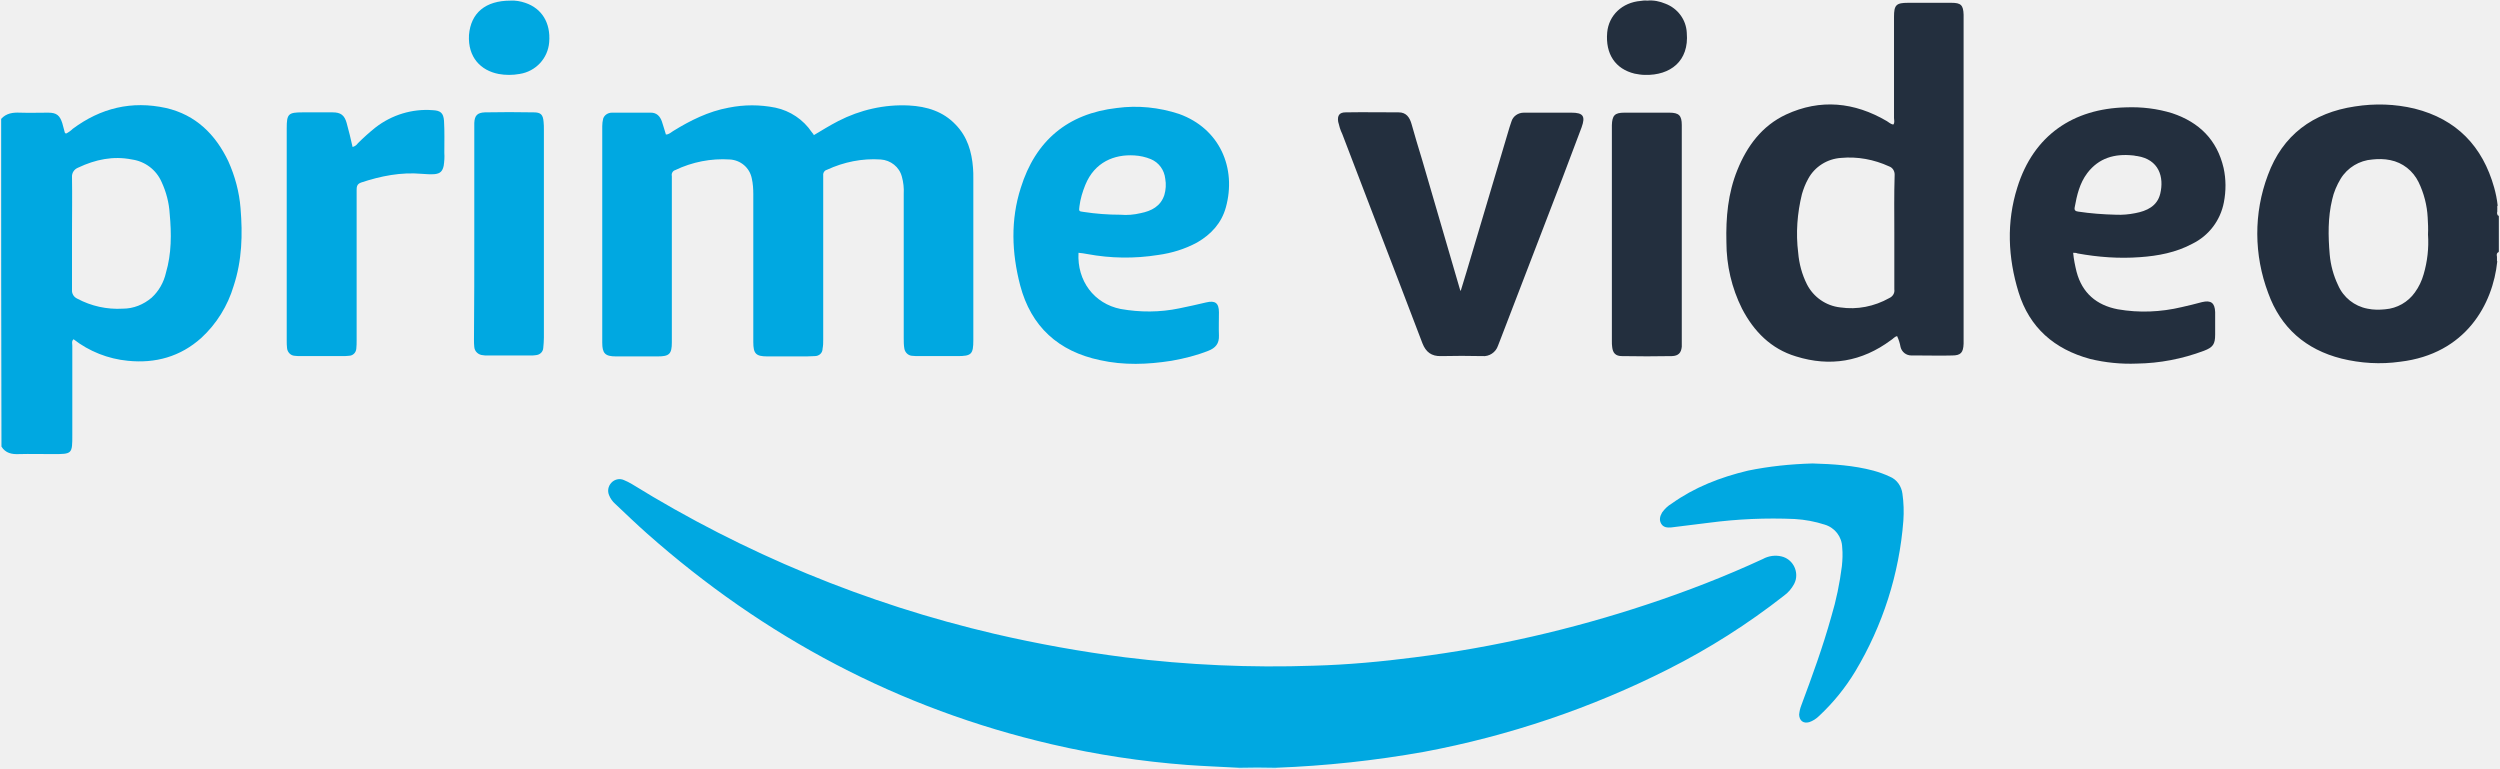
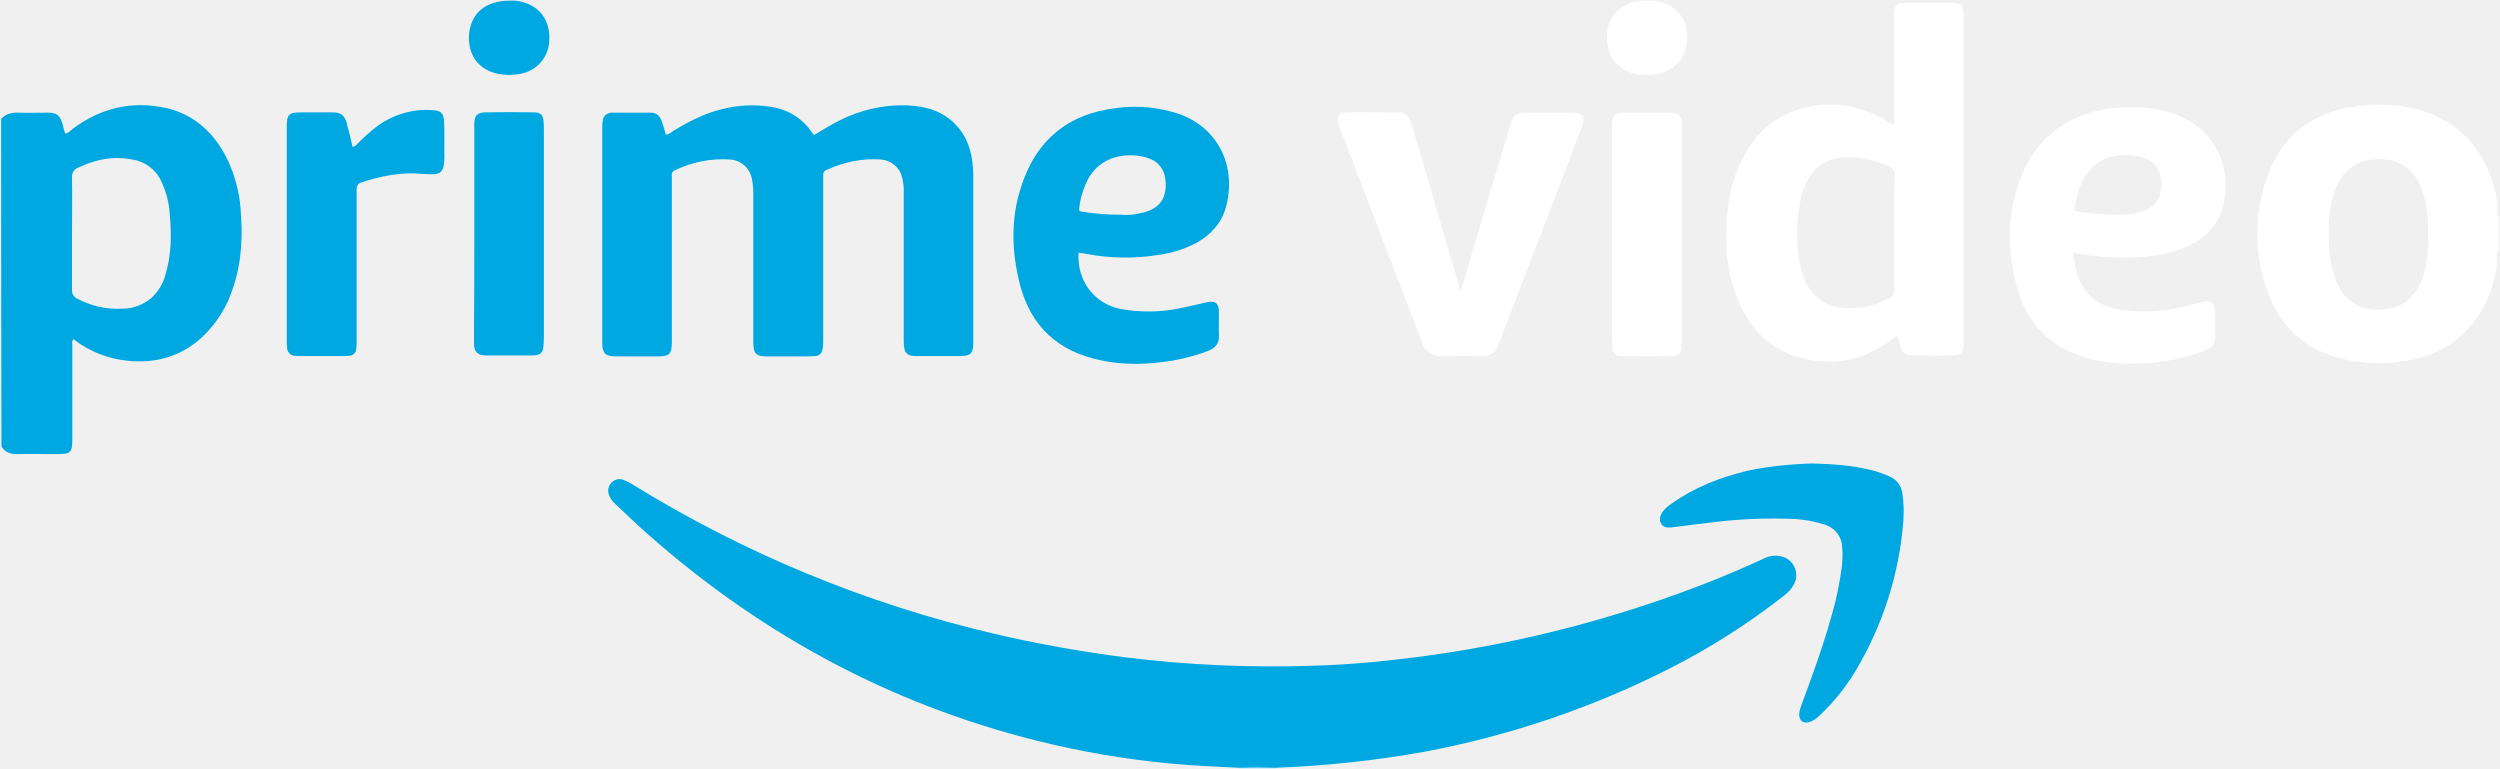
<svg xmlns="http://www.w3.org/2000/svg" height="769" viewBox="0 -.1 800.3 246.4" width="2500">
  <path d="m396.5 246.3v-.4c.4-.5 1.1-.8 1.7-.7 2.9-.1 5.7-.1 8.6 0 .6 0 1.3.2 1.7.7v.4z" fill="#d1effa" />
  <path d="m408.5 245.9c-4-.1-8-.1-12 0-5.5-.3-11-.5-16.5-.9-14.6-1.1-29.1-3.3-43.3-6.6-49.1-11.4-92.2-34.3-129.8-67.6-3.5-3.1-6.8-6.3-10.2-9.5-.8-.7-1.5-1.7-1.9-2.7-.6-1.4-.3-2.9.7-4s2.6-1.5 4-.9c.9.4 1.8.8 2.6 1.3 35.9 22.2 75.1 38.4 116.2 48 13.8 3.2 27.7 5.7 41.7 7.5 20.1 2.5 40.4 3.4 60.6 2.7 10.9-.3 21.7-1.3 32.5-2.7 25.2-3.2 50.1-8.9 74.2-16.9 12.7-4.2 25.1-9 37.2-14.6 1.8-1 4-1.3 6-.8 3.3.8 5.3 4.2 4.5 7.5-.1.4-.3.9-.5 1.3-.8 1.5-1.9 2.8-3.3 3.8-11.5 9-23.9 16.9-37 23.5-24.7 12.5-51.1 21.4-78.3 26.5-15.7 2.8-31.5 4.5-47.4 5.1zm-148.1-202.7c2.5-1.5 5.1-3.1 7.8-4.5 7-3.6 14.8-5.4 22.7-5 5.7.3 10.9 1.9 14.9 6.1 3.8 3.9 5.2 8.7 5.6 13.9.1 1.1.1 2.2.1 3.4v51.8c0 4.5-.6 5.1-5.1 5.1h-12.2c-.8 0-1.6 0-2.4-.1-1.2-.1-2.2-1.1-2.4-2.3-.2-1.1-.2-2.2-.2-3.3v-46.3c.1-1.9-.1-3.7-.6-5.5-.8-3.1-3.6-5.3-6.8-5.5-5.9-.4-11.8.8-17.2 3.3-.8.2-1.3 1-1.2 1.8v52.6c0 1 0 1.9-.2 2.9 0 1.4-1.1 2.4-2.5 2.4-1.5.1-3 .1-4.6.1h-10.6c-3.7 0-4.5-.9-4.5-4.6v-47.3c0-1.7-.1-3.5-.5-5.2-.7-3.4-3.6-5.8-7-6-6-.4-12.1.8-17.5 3.4-.8.2-1.3 1.1-1.1 1.9v53.3c0 3.7-.8 4.5-4.5 4.5h-13.4c-3.5 0-4.4-1-4.4-4.4v-69.4c0-.8.1-1.6.3-2.4.4-1.2 1.6-1.9 2.8-1.9h12.5c1.8 0 2.9 1.1 3.5 2.8.5 1.4.8 2.7 1.3 4.2 1 0 1.6-.7 2.3-1.1 5.5-3.4 11.3-6.3 17.8-7.5 5-1 10-1 15 0 4.7 1 8.9 3.8 11.6 7.8.2.3.4.5.6.7-.1.1 0 .1.1.3z" fill="#00a8e1" />
-   <path d="m467.7 93c.6-2 1.2-3.9 1.8-5.9 4.6-15.5 9.2-30.9 13.8-46.4l.6-1.8c.5-1.8 2.2-2.9 4-2.9h15.2c3.8 0 4.6 1.1 3.3 4.7l-6 15.9c-6.7 17.4-13.4 34.9-20.1 52.3-.2.6-.5 1.2-.7 1.8-.7 2.1-2.8 3.5-5 3.3-4.4-.1-8.8-.1-13.2 0-3.1.1-4.9-1.3-6-4.1-2.5-6.6-5.1-13.3-7.6-19.9-6-15.7-12.1-31.4-18.1-47.2-.6-1.2-1-2.6-1.3-3.9-.3-2 .4-3 2.4-3 5.7-.1 11.4 0 17 0 2.4 0 3.5 1.6 4.1 3.7 1.1 3.8 2.2 7.7 3.4 11.5 4.1 13.9 8.1 27.9 12.2 41.8-.1.1 0 .1.2.1z" fill="#232f3e" />
+   <path d="m467.7 93c.6-2 1.2-3.9 1.8-5.9 4.6-15.5 9.2-30.9 13.8-46.4l.6-1.8c.5-1.8 2.2-2.9 4-2.9h15.2c3.8 0 4.6 1.1 3.3 4.7l-6 15.9c-6.7 17.4-13.4 34.9-20.1 52.3-.2.6-.5 1.2-.7 1.8-.7 2.1-2.8 3.5-5 3.3-4.4-.1-8.8-.1-13.2 0-3.1.1-4.9-1.3-6-4.1-2.5-6.6-5.1-13.3-7.6-19.9-6-15.7-12.1-31.4-18.1-47.2-.6-1.2-1-2.6-1.3-3.9-.3-2 .4-3 2.4-3 5.7-.1 11.4 0 17 0 2.4 0 3.5 1.6 4.1 3.7 1.1 3.8 2.2 7.7 3.4 11.5 4.1 13.9 8.1 27.9 12.2 41.8-.1.1 0 .1.2.1z" fill="#ffffff" />
  <path d="m112.6 47c.7-.2 1.3-.6 1.7-1.2 1.8-1.8 3.7-3.5 5.7-5.1 5.2-4 11.7-6 18.2-5.5 2.6.1 3.5.9 3.7 3.4.2 3.4.1 6.9.1 10.3.1 1.4 0 2.7-.2 4.1-.4 1.8-1.1 2.5-2.9 2.7-1.4.1-2.7 0-4.1-.1-6.7-.6-13.2.7-19.5 2.8-1.4.5-1.4 1.5-1.4 2.6v48c0 .9 0 1.7-.1 2.6-.1 1.3-1.1 2.3-2.4 2.3-.7.1-1.5.1-2.2.1h-13c-.7 0-1.5 0-2.2-.1-1.3-.1-2.3-1.2-2.4-2.5-.1-.8-.1-1.6-.1-2.4v-68c0-4.6.5-5.1 5.1-5.1h9.6c2.6 0 3.8.9 4.5 3.4s1.3 5 1.9 7.7zm467.8 101.4c6.6.2 13.1.6 19.5 2.3 1.8.5 3.5 1.1 5.2 1.9 2.3.9 3.8 3.1 4.1 5.5.4 2.8.5 5.7.3 8.6-1.3 17.1-6.6 33.6-15.4 48.3-3.2 5.3-7.1 10.1-11.6 14.3-.9.9-2 1.6-3.2 2-1.9.5-3.1-.5-3.2-2.4.1-1 .3-2 .7-3 3.5-9.4 6.9-18.7 9.6-28.4 1.6-5.3 2.7-10.7 3.4-16.2.2-2 .3-4 .1-6-.1-3.4-2.3-6.3-5.6-7.3-3.1-1-6.3-1.6-9.6-1.8-9.2-.4-18.4 0-27.5 1.2l-12.1 1.5c-1.3.1-2.5 0-3.2-1.2s-.4-2.4.3-3.6c.8-1.1 1.8-2.1 3-2.8 7.4-5.3 15.7-8.5 24.5-10.6 6.8-1.4 13.7-2.1 20.7-2.3z" fill="#00a8e1" />
-   <path d="m538.5 75v36c-.2 2-1.1 2.9-3.1 3-5.4.1-10.7.1-16.1 0-2 0-2.9-1-3.1-2.9-.1-.6-.1-1.3-.1-1.9v-69.2c.1-3.1.9-4 4-4h14.4c3.1 0 4 .9 4 4z" fill="#232f3e" />
+   <path d="m538.5 75v36c-.2 2-1.1 2.9-3.1 3-5.4.1-10.7.1-16.1 0-2 0-2.9-1-3.1-2.9-.1-.6-.1-1.3-.1-1.9v-69.2c.1-3.1.9-4 4-4h14.4c3.1 0 4 .9 4 4z" fill="#ffffff" />
  <path d="m151.6 74.8v-35.5c.1-2.4 1-3.3 3.4-3.4 5.2-.1 10.4-.1 15.6 0 2.3 0 3 .7 3.2 3 .1.9.1 1.7.1 2.6v66.6c0 1.1-.1 2.2-.2 3.3-.1 1.3-1.1 2.2-2.4 2.3-.6.1-1.1.1-1.7.1h-13.9c-.5 0-.9 0-1.4-.1-1.4-.1-2.6-1.2-2.7-2.6-.1-.8-.1-1.6-.1-2.4.1-11.1.1-22.5.1-33.9zm11.6-74.7c1.6-.1 3.2.2 4.7.7 5.4 1.8 8.2 6.5 7.7 12.6-.4 5.2-4.3 9.4-9.5 10.2-2.2.4-4.5.4-6.7 0-5.7-1.1-9.9-5.3-9.5-12.5.6-7.1 5.3-11 13.3-11z" fill="#00a8e1" />
-   <path d="m527.4.1c2-.2 4 .2 5.9 1 3.9 1.5 6.6 5.1 6.8 9.3.8 9.1-5.3 13.7-13.4 13.5-1.1 0-2.2-.2-3.3-.4-6.2-1.5-9.4-6.3-8.8-13.2.5-5.5 4.8-9.6 10.7-10.1.7-.1 1.4-.2 2.1-.1z" fill="#232f3e" />
+   <path d="m527.4.1c2-.2 4 .2 5.9 1 3.9 1.5 6.6 5.1 6.8 9.3.8 9.1-5.3 13.7-13.4 13.5-1.1 0-2.2-.2-3.3-.4-6.2-1.5-9.4-6.3-8.8-13.2.5-5.5 4.8-9.6 10.7-10.1.7-.1 1.4-.2 2.1-.1z" fill="#ffffff" />
  <path d="m76.7 66.6c-.4-5.2-1.8-10.3-3.9-15-4.1-8.6-10.4-14.9-20-17.1-11-2.4-20.9 0-29.9 6.7-.6.6-1.3 1.1-2.1 1.5-.2-.1-.4-.2-.4-.3-.3-1-.5-2-.8-3-.8-2.5-1.8-3.4-4.5-3.4-3 0-6.1.1-9.1 0-2.3-.1-4.4.2-6 2 0 35 0 70.1.1 105 1.3 2.1 3.3 2.5 5.6 2.4 3.6-.1 7.2 0 10.8 0 6.3 0 6.3 0 6.3-6.2v-28.5c0-.7-.3-1.5.4-2.1 5 3.9 11.1 6.3 17.4 6.9 8.8.9 16.8-1.3 23.5-7.3 4.9-4.5 8.5-10.3 10.4-16.7 2.7-8.2 2.9-16.5 2.2-24.9zm-23.9 20.7c-.7 3.1-2.3 5.9-4.6 8-2.6 2.2-5.8 3.5-9.2 3.5-5.1.3-10.1-.8-14.6-3.2-1.1-.5-1.8-1.6-1.7-2.8v-18.1c0-6 .1-12 0-18-.1-1.4.7-2.6 2-3.1 5.5-2.6 11.2-3.8 17.2-2.6 4.2.6 7.8 3.3 9.5 7.2 1.5 3.2 2.4 6.7 2.6 10.2.6 6.4.6 12.8-1.2 18.9z" fill="#00a8e1" />
-   <path d="m800.1 82.2c0-.1 0-.1 0 0zm.1-13.4v.4c-.4-.4-.6-1-.4-1.5v-.8s0-.1.1-.1h-.1v-1h.2c0-.1-.1-.1-.1-.2-.2-1.9-.6-3.8-1.1-5.6-3.7-13.2-12-21.9-25.5-25.3-6.3-1.5-12.7-1.7-19.1-.7-13.5 2-23.2 9.2-27.9 22-4.6 12.2-4.5 25.6.1 37.8 4 11.1 12 18.1 23.5 21 6.1 1.5 12.5 1.9 18.8 1 21-2.5 29.7-18.4 31.1-32.2h-.1v-1.4c-.1-.6-.2-1.1.4-1.5v.2c0-.1.1-.3.2-.4v-11.5c0-.1-.1-.1-.1-.2zm-24 19c-.6 2.1-1.5 4-2.8 5.8-2.2 3.1-5.7 5.1-9.5 5.4-1.9.2-3.8.2-5.7-.2-4.2-.8-7.7-3.6-9.4-7.5-1.5-3.1-2.4-6.5-2.7-9.9-.5-5.9-.6-11.8.8-17.6.5-2.3 1.5-4.6 2.7-6.6 2.2-3.6 6-5.9 10.2-6.2 1.9-.2 3.8-.2 5.7.2 4 .8 7.3 3.4 9.1 7.1 1.7 3.5 2.7 7.4 2.9 11.3.1 1.8.2 3.6.1 5.4.3 4.4-.2 8.7-1.4 12.8zm-151.3-87h-13.9c-3.8 0-4.5.7-4.5 4.5v32.4c0 .7.3 1.4-.2 2.1-.9-.1-1.4-.7-2.1-1.1-10.4-6.1-21.3-7.2-32.3-2.1-7.7 3.6-12.5 10.1-15.6 17.8-3 7.4-3.7 15.2-3.5 23.1 0 7.4 1.7 14.7 5 21.3 3.8 7.3 9.3 12.9 17.3 15.3 10.9 3.4 21.1 1.7 30.4-5.2.7-.4 1.1-1.1 2-1.3.5 1.1.9 2.3 1.1 3.5.4 1.6 1.8 2.7 3.5 2.7h2.4c3.6 0 7.1.1 10.6 0 2.8 0 3.6-.9 3.7-3.8v-105.4c-.1-3.1-.9-3.8-3.9-3.8zm-18.3 73.6v18.2c.2 1.2-.5 2.3-1.6 2.8-4.8 2.7-10.3 3.8-15.7 3-4.6-.5-8.6-3.3-10.7-7.4-1.6-3.2-2.5-6.6-2.8-10.1-.8-6.3-.3-12.7 1.2-18.8.5-1.7 1.1-3.3 2-4.9 2.1-3.9 6.1-6.4 10.5-6.7 5.3-.5 10.6.5 15.4 2.7 1.2.4 1.9 1.6 1.8 2.9-.2 6.2-.1 12.2-.1 18.3z" fill="#232f3e" />
+   <path d="m800.1 82.2c0-.1 0-.1 0 0zm.1-13.4v.4c-.4-.4-.6-1-.4-1.5v-.8s0-.1.1-.1h-.1v-1h.2c0-.1-.1-.1-.1-.2-.2-1.9-.6-3.8-1.1-5.6-3.7-13.2-12-21.9-25.5-25.3-6.3-1.5-12.7-1.7-19.1-.7-13.5 2-23.2 9.2-27.9 22-4.6 12.2-4.5 25.6.1 37.8 4 11.1 12 18.1 23.5 21 6.1 1.5 12.5 1.9 18.8 1 21-2.5 29.7-18.4 31.1-32.2h-.1v-1.4c-.1-.6-.2-1.1.4-1.5v.2c0-.1.1-.3.2-.4v-11.5c0-.1-.1-.1-.1-.2zm-24 19c-.6 2.1-1.5 4-2.8 5.8-2.2 3.1-5.7 5.1-9.5 5.4-1.9.2-3.8.2-5.7-.2-4.2-.8-7.7-3.6-9.4-7.5-1.5-3.1-2.4-6.5-2.7-9.9-.5-5.9-.6-11.8.8-17.6.5-2.3 1.5-4.6 2.7-6.6 2.2-3.6 6-5.9 10.2-6.2 1.9-.2 3.8-.2 5.7.2 4 .8 7.3 3.4 9.1 7.1 1.7 3.5 2.7 7.4 2.9 11.3.1 1.8.2 3.6.1 5.4.3 4.4-.2 8.7-1.4 12.8zm-151.3-87h-13.9c-3.8 0-4.5.7-4.5 4.5v32.4c0 .7.3 1.4-.2 2.1-.9-.1-1.4-.7-2.1-1.1-10.4-6.1-21.3-7.2-32.3-2.1-7.7 3.6-12.5 10.1-15.6 17.8-3 7.4-3.7 15.2-3.5 23.1 0 7.4 1.7 14.7 5 21.3 3.8 7.3 9.3 12.9 17.3 15.3 10.9 3.4 21.1 1.7 30.4-5.2.7-.4 1.1-1.1 2-1.3.5 1.1.9 2.3 1.1 3.5.4 1.6 1.8 2.7 3.5 2.7h2.4c3.6 0 7.1.1 10.6 0 2.8 0 3.6-.9 3.7-3.8v-105.4c-.1-3.1-.9-3.8-3.9-3.8zm-18.3 73.6v18.2c.2 1.2-.5 2.3-1.6 2.8-4.8 2.7-10.3 3.8-15.7 3-4.6-.5-8.6-3.3-10.7-7.4-1.6-3.2-2.5-6.6-2.8-10.1-.8-6.3-.3-12.7 1.2-18.8.5-1.7 1.1-3.3 2-4.9 2.1-3.9 6.1-6.4 10.5-6.7 5.3-.5 10.6.5 15.4 2.7 1.2.4 1.9 1.6 1.8 2.9-.2 6.2-.1 12.2-.1 18.3z" fill="#ffffff" />
  <path d="m348 81.3c7.5 1.4 15.2 1.5 22.7.3 4.4-.6 8.6-1.9 12.5-4 4.5-2.6 7.8-6.2 9.2-11.2 3.5-12.6-1.9-25.3-15-30-6.4-2.1-13.2-2.8-19.9-1.9-15.8 1.8-26.1 10.5-30.8 25.6-3.3 10.3-2.9 20.8-.2 31.2 3.5 13.3 12.3 21.2 25.6 24 7.6 1.7 15.3 1.4 22.9.2 4-.7 8-1.7 11.8-3.2 2.3-.9 3.5-2.3 3.4-4.9-.1-2.4 0-4.9 0-7.4 0-3-1.2-3.9-4.1-3.2s-5.7 1.3-8.6 1.9c-6.2 1.3-12.6 1.3-18.8.2-8.5-1.7-14-9-13.5-18 .9.1 1.9.2 2.8.4zm-2.5-15.3c.3-2.4 1-4.7 1.9-6.9 3-7.3 9.3-9.8 15.7-9.4 1.8.1 3.6.5 5.3 1.2 2.6 1.1 4.3 3.5 4.6 6.3.3 1.7.2 3.5-.3 5.2-1.2 3.6-4.1 5.1-7.6 5.8-2.1.5-4.3.7-6.5.5-3.9 0-7.9-.3-11.8-.9-1.5-.2-1.5-.2-1.3-1.8z" fill="#00a8e1" />
-   <path d="m685.3 82.3c5.8-.4 11.6-1.5 16.8-4.3 5.3-2.6 9-7.5 10.1-13.3.7-3.6.7-7.4-.1-11-2.1-9-7.8-14.6-16.4-17.5-4.8-1.5-9.9-2.1-14.9-1.9-16.8.4-29.6 8.9-34.8 25.7-3.5 11.1-3 22.4.4 33.5 3.5 11.4 11.5 18.3 22.9 21.4 4.9 1.2 10 1.7 15 1.5 7.3-.1 14.6-1.5 21.5-4.1 2.9-1.1 3.6-2.1 3.6-5.2v-7.2c-.1-2.9-1.3-3.9-4.2-3.2-2.2.6-4.3 1.1-6.5 1.6-6.7 1.6-13.7 1.9-20.5.7-6.8-1.3-11.4-5.2-13.2-12-.5-2-.9-4-1.1-6.1.5 0 1 0 1.4.2 6.6 1.2 13.3 1.7 20 1.2zm-20.9-16c.7-3.9 1.6-7.7 4-10.9 3.7-4.9 8.8-6.3 14.6-5.7.5 0 .9.2 1.4.2 7 1.1 8.7 6.7 7.4 12.1-1 4-4.3 5.5-8 6.2-2 .4-4.1.6-6.2.5-4.1-.1-8.1-.4-12.1-1-.9-.1-1.3-.5-1.1-1.4z" fill="#232f3e" />
+   <path d="m685.3 82.3c5.8-.4 11.6-1.5 16.8-4.3 5.3-2.6 9-7.5 10.1-13.3.7-3.6.7-7.4-.1-11-2.1-9-7.8-14.6-16.4-17.5-4.8-1.5-9.9-2.1-14.9-1.9-16.8.4-29.6 8.9-34.8 25.7-3.5 11.1-3 22.4.4 33.5 3.5 11.4 11.5 18.3 22.9 21.4 4.9 1.2 10 1.7 15 1.5 7.3-.1 14.6-1.5 21.5-4.1 2.9-1.1 3.6-2.1 3.6-5.2v-7.2c-.1-2.9-1.3-3.9-4.2-3.2-2.2.6-4.3 1.1-6.5 1.6-6.7 1.6-13.7 1.9-20.5.7-6.8-1.3-11.4-5.2-13.2-12-.5-2-.9-4-1.1-6.1.5 0 1 0 1.4.2 6.6 1.2 13.3 1.7 20 1.2zm-20.9-16c.7-3.9 1.6-7.7 4-10.9 3.7-4.9 8.8-6.3 14.6-5.7.5 0 .9.2 1.4.2 7 1.1 8.7 6.7 7.4 12.1-1 4-4.3 5.5-8 6.2-2 .4-4.1.6-6.2.5-4.1-.1-8.1-.4-12.1-1-.9-.1-1.3-.5-1.1-1.4z" fill="#ffffff" />
</svg>
